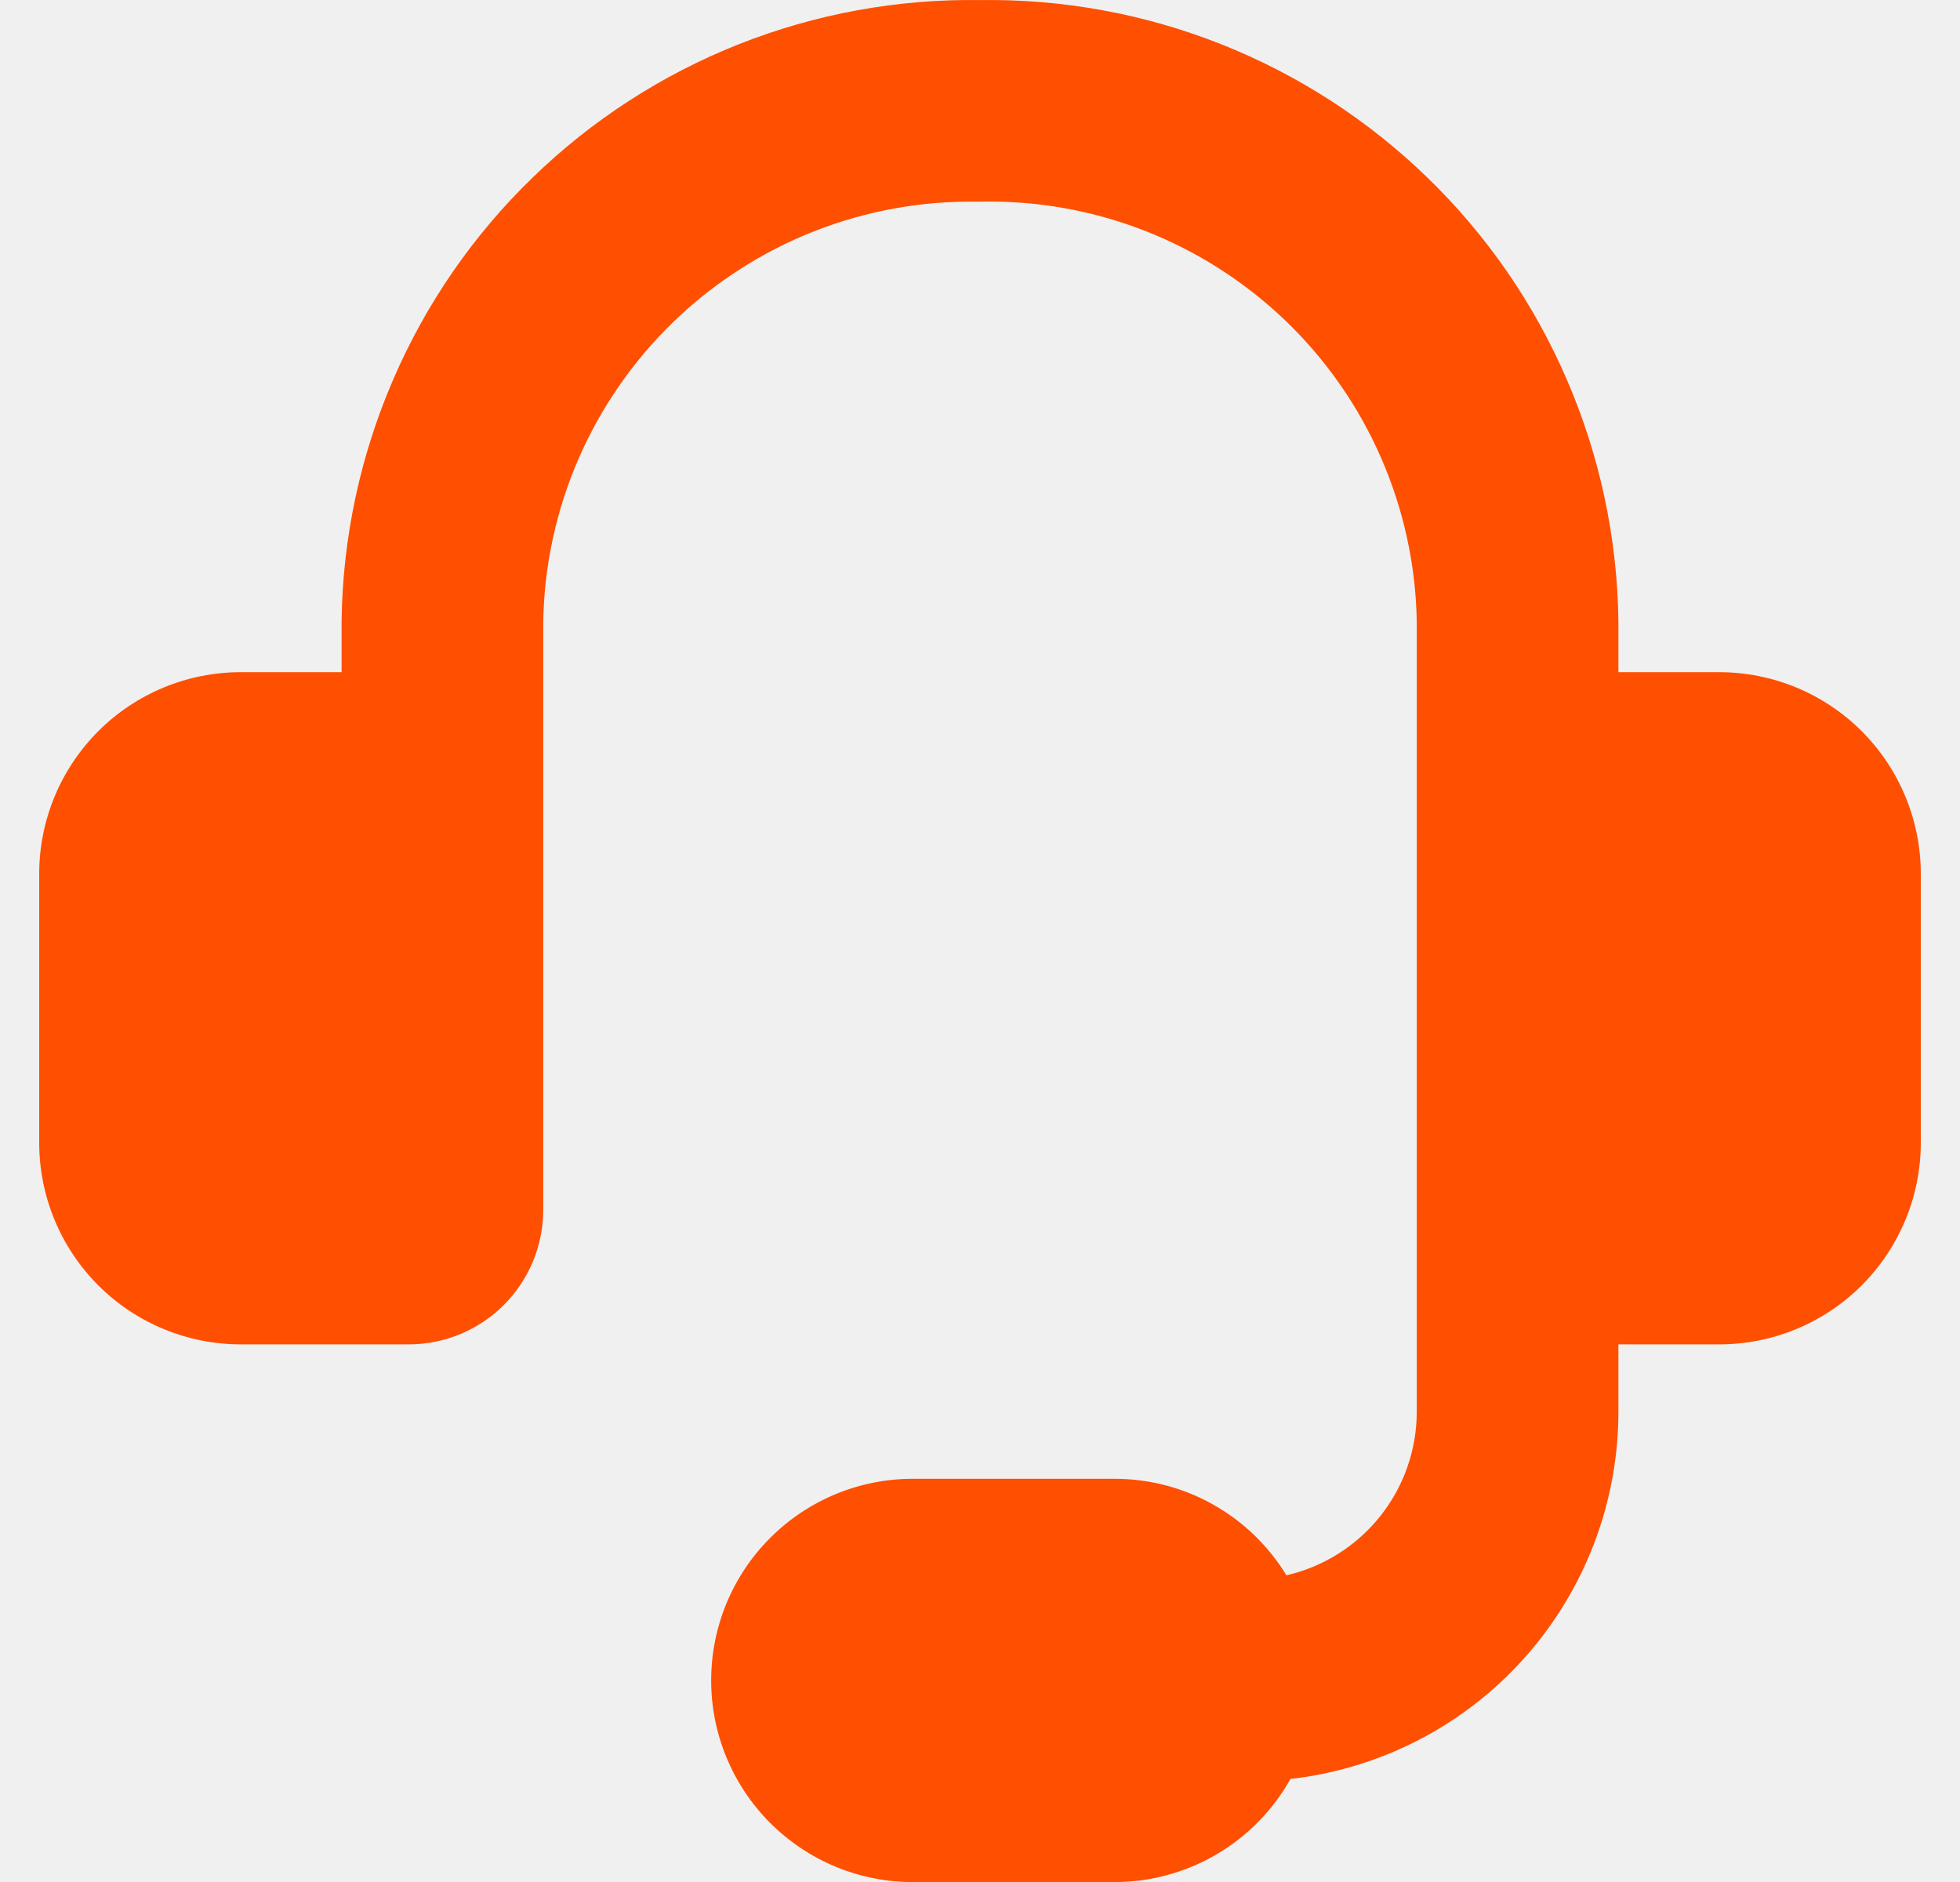
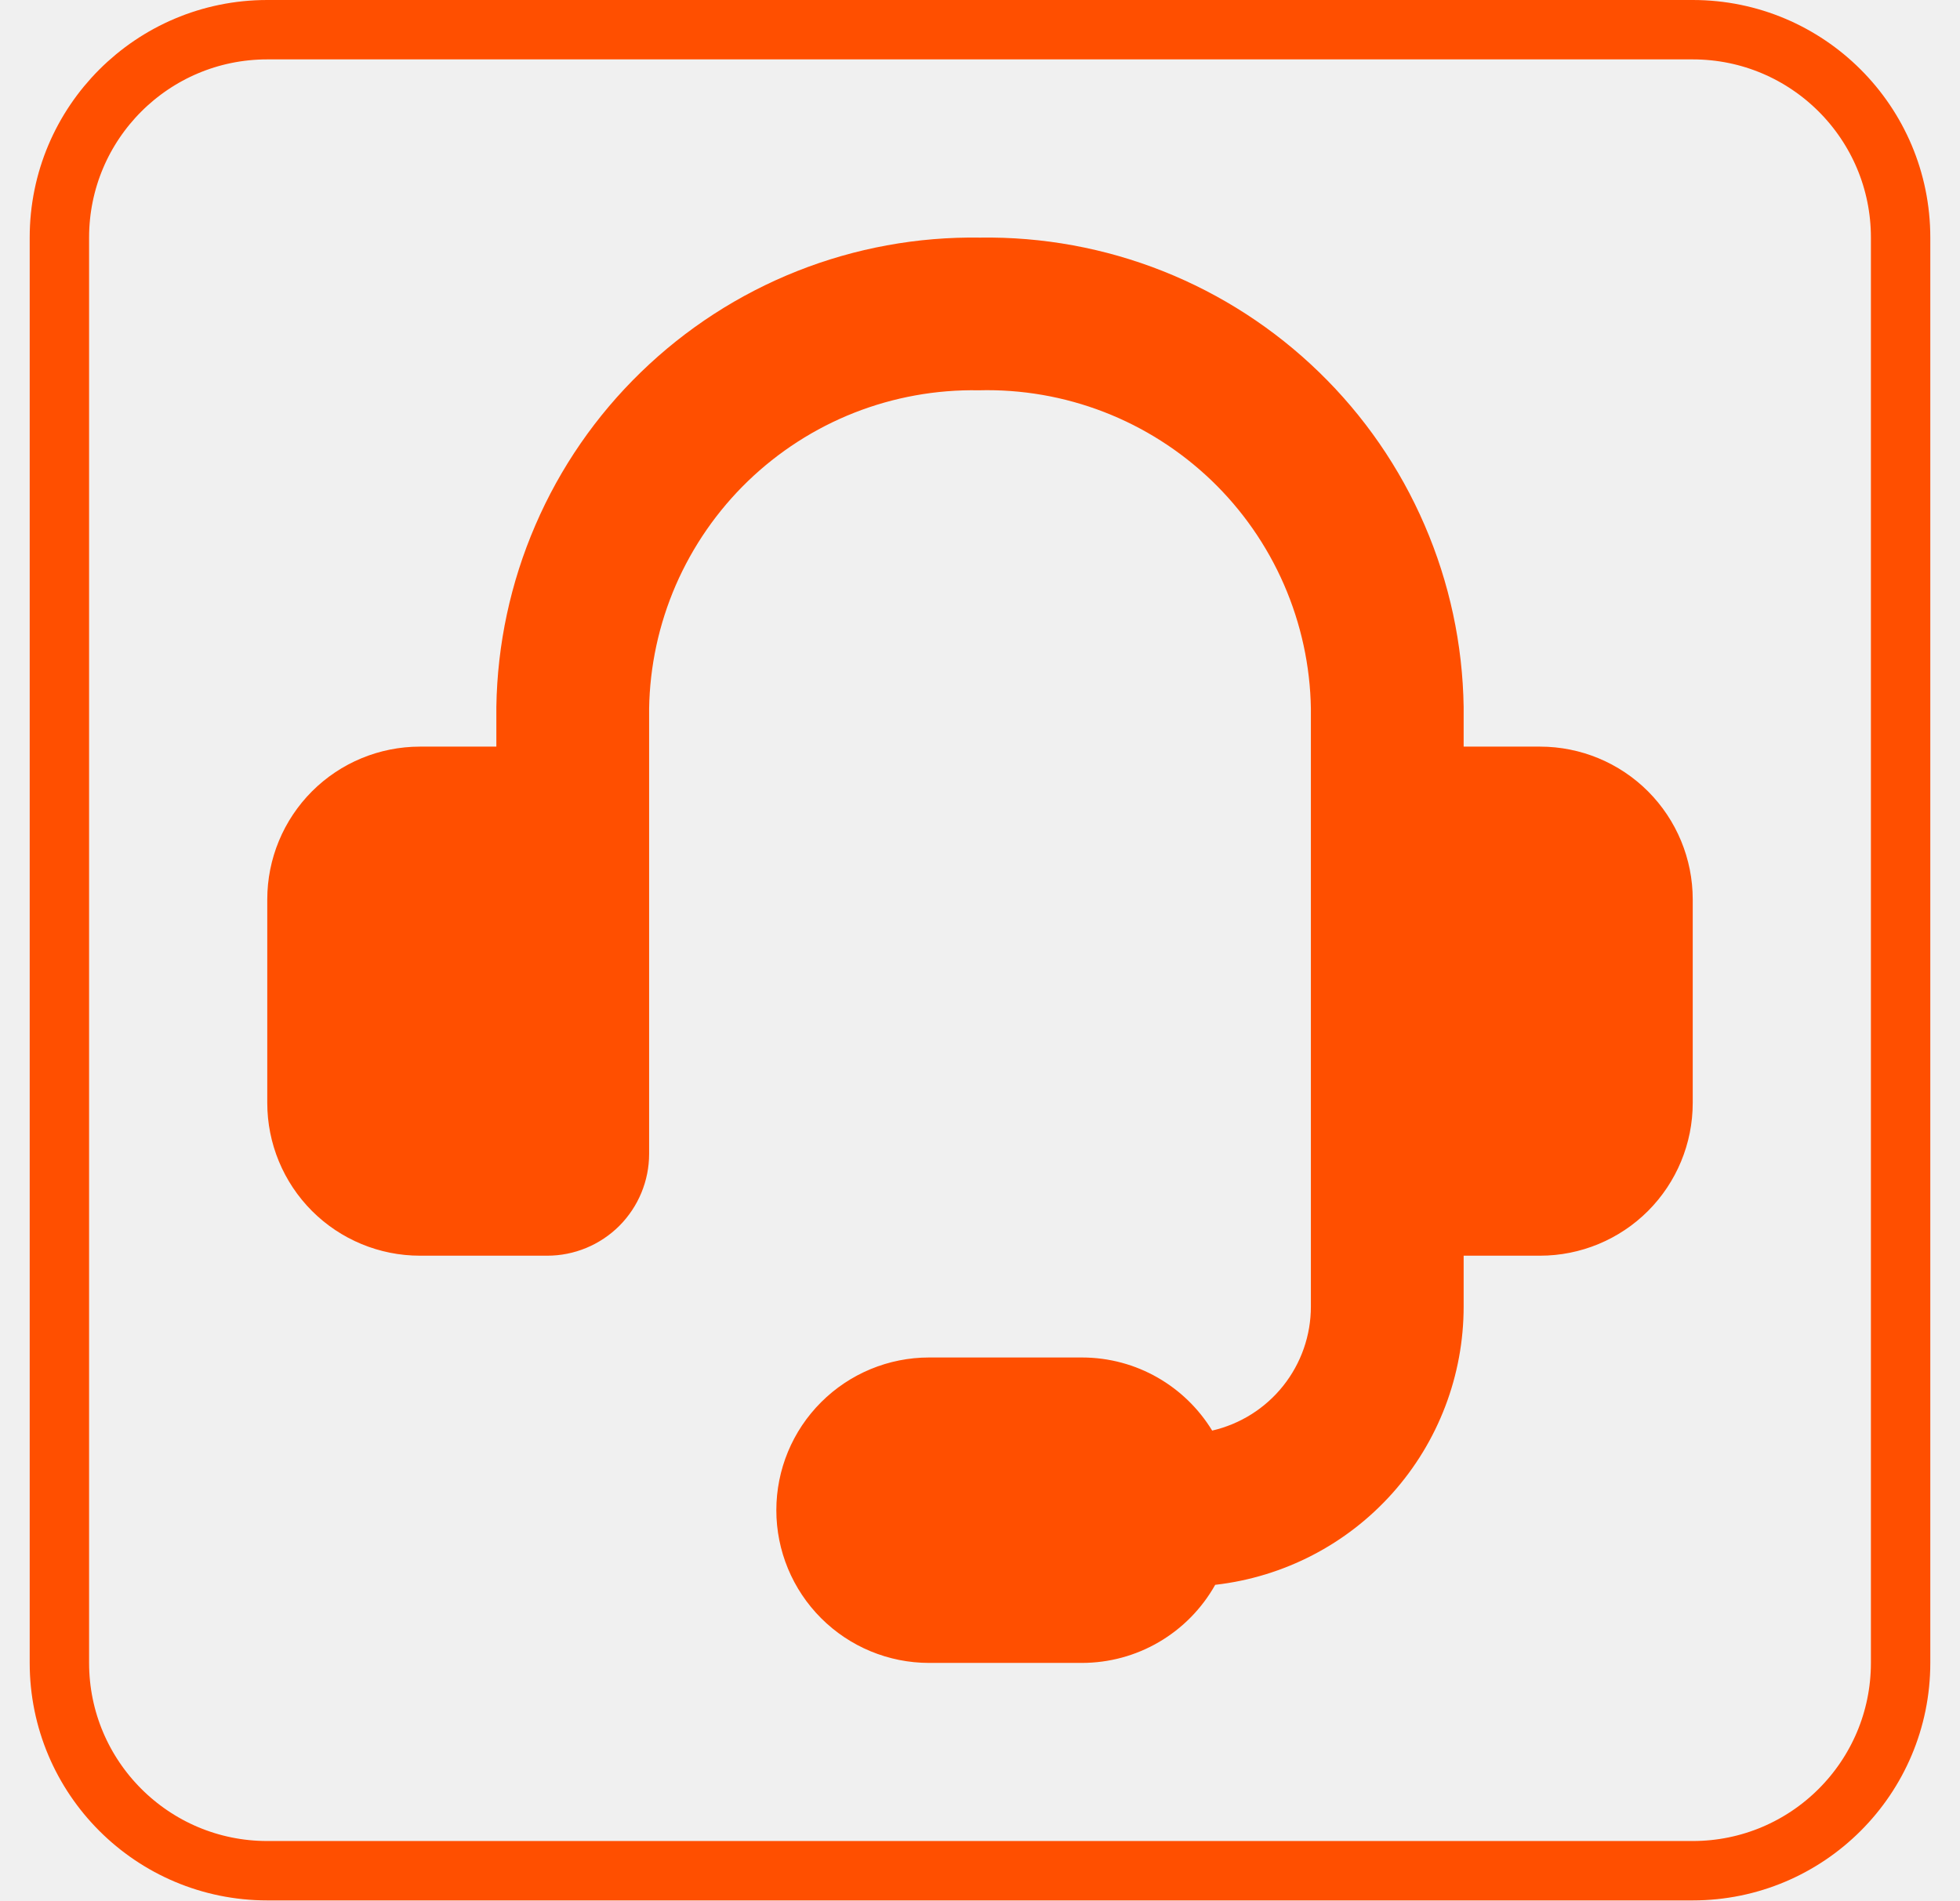
- <svg xmlns="http://www.w3.org/2000/svg" width="25" height="24" viewBox="0 0 25 24" fill="none">
-   <g clip-path="url(#clip0_5669_2621)">
-     <path fill-rule="evenodd" clip-rule="evenodd" d="M12.478 2.572C11.761 2.559 11.049 2.688 10.382 2.95C9.715 3.213 9.107 3.605 8.591 4.103C8.076 4.601 7.664 5.196 7.378 5.853C7.093 6.511 6.94 7.218 6.929 7.935V15.43C6.929 15.884 6.748 16.32 6.426 16.642C6.105 16.963 5.669 17.144 5.214 17.144H3.071C2.389 17.144 1.735 16.873 1.253 16.391C0.771 15.908 0.5 15.254 0.5 14.572L0.5 11.144C0.5 10.462 0.771 9.808 1.253 9.325C1.735 8.843 2.389 8.572 3.071 8.572H4.357V7.904C4.373 6.85 4.596 5.81 5.014 4.843C5.431 3.875 6.035 2.999 6.792 2.266C7.548 1.532 8.441 0.954 9.421 0.565C10.4 0.177 11.446 -0.015 12.5 0.001C13.554 -0.015 14.6 0.177 15.579 0.565C16.559 0.954 17.452 1.532 18.208 2.266C18.965 2.999 19.569 3.875 19.986 4.843C20.404 5.81 20.627 6.85 20.643 7.904V8.572H21.929C22.611 8.572 23.265 8.843 23.747 9.325C24.229 9.808 24.5 10.462 24.5 11.144V14.572C24.5 15.254 24.229 15.908 23.747 16.391C23.265 16.873 22.611 17.144 21.929 17.144H20.643V18.001C20.643 19.159 20.217 20.277 19.445 21.142C18.674 22.006 17.611 22.555 16.46 22.686C16.236 23.085 15.911 23.417 15.516 23.648C15.121 23.88 14.672 24.001 14.214 24.001H11.643C10.961 24.001 10.307 23.73 9.825 23.248C9.342 22.765 9.071 22.111 9.071 21.43C9.071 20.747 9.342 20.093 9.825 19.611C10.307 19.129 10.961 18.858 11.643 18.858H14.214C15.143 18.858 15.958 19.35 16.409 20.089C16.881 19.98 17.303 19.715 17.605 19.335C17.907 18.956 18.071 18.486 18.071 18.001V7.933C18.06 7.213 17.905 6.502 17.617 5.841C17.329 5.181 16.913 4.584 16.393 4.086C15.872 3.588 15.259 3.197 14.587 2.937C13.915 2.677 13.198 2.553 12.478 2.572Z" fill="#FF4F00" />
+ <svg xmlns="http://www.w3.org/2000/svg" width="33" height="32" viewBox="0 0 33 32" fill="none">
+   <rect x="1" y="0.5" width="31" height="31" rx="3.5" stroke="#FF4F00" />
+   <g clip-path="url(#clip0_5669_2691)">
+     <path fill-rule="evenodd" clip-rule="evenodd" d="M16.478 6.572C15.761 6.559 15.049 6.688 14.382 6.95C13.715 7.213 13.107 7.605 12.591 8.103C12.076 8.601 11.664 9.196 11.378 9.853C11.093 10.511 10.94 11.218 10.929 11.935V19.43C10.929 19.884 10.748 20.32 10.427 20.642C10.105 20.963 9.669 21.144 9.214 21.144H7.071C6.389 21.144 5.735 20.873 5.253 20.391C4.771 19.908 4.5 19.254 4.5 18.572V15.144C4.5 14.462 4.771 13.808 5.253 13.325C5.735 12.843 6.389 12.572 7.071 12.572H8.357V11.904C8.373 10.85 8.596 9.81 9.014 8.843C9.431 7.875 10.035 7 10.792 6.266C11.548 5.532 12.441 4.954 13.421 4.565C14.4 4.177 15.446 3.985 16.5 4.001C17.554 3.985 18.6 4.177 19.579 4.565C20.559 4.954 21.452 5.532 22.208 6.266C22.965 7 23.569 7.875 23.986 8.843C24.404 9.81 24.627 10.85 24.643 11.904V12.572H25.929C26.611 12.572 27.265 12.843 27.747 13.325C28.229 13.808 28.5 14.462 28.5 15.144V18.572C28.5 19.254 28.229 19.908 27.747 20.391C27.265 20.873 26.611 21.144 25.929 21.144H24.643V22.001C24.643 23.159 24.217 24.277 23.445 25.142C22.674 26.006 21.611 26.555 20.46 26.686C20.236 27.085 19.91 27.417 19.516 27.648C19.121 27.88 18.672 28.001 18.214 28.001H15.643C14.961 28.001 14.307 27.73 13.825 27.248C13.342 26.765 13.071 26.111 13.071 25.43C13.071 24.747 13.342 24.093 13.825 23.611C14.307 23.129 14.961 22.858 15.643 22.858H18.214C19.143 22.858 19.958 23.35 20.409 24.089C20.881 23.98 21.303 23.715 21.605 23.335C21.907 22.956 22.071 22.486 22.071 22.001V11.933C22.06 11.213 21.905 10.502 21.617 9.841C21.329 9.181 20.913 8.584 20.393 8.086C19.872 7.588 19.259 7.197 18.587 6.937C17.915 6.677 17.198 6.553 16.478 6.572Z" fill="#FF4F00" />
  </g>
  <defs>
-     <clipPath id="clip0_5669_2621">
-       <rect width="24" height="24.001" fill="white" transform="translate(0.5)" />
+     <clipPath id="clip0_5669_2691">
+       <rect width="24" height="24.001" fill="white" transform="translate(4.5 4)" />
    </clipPath>
  </defs>
</svg>
